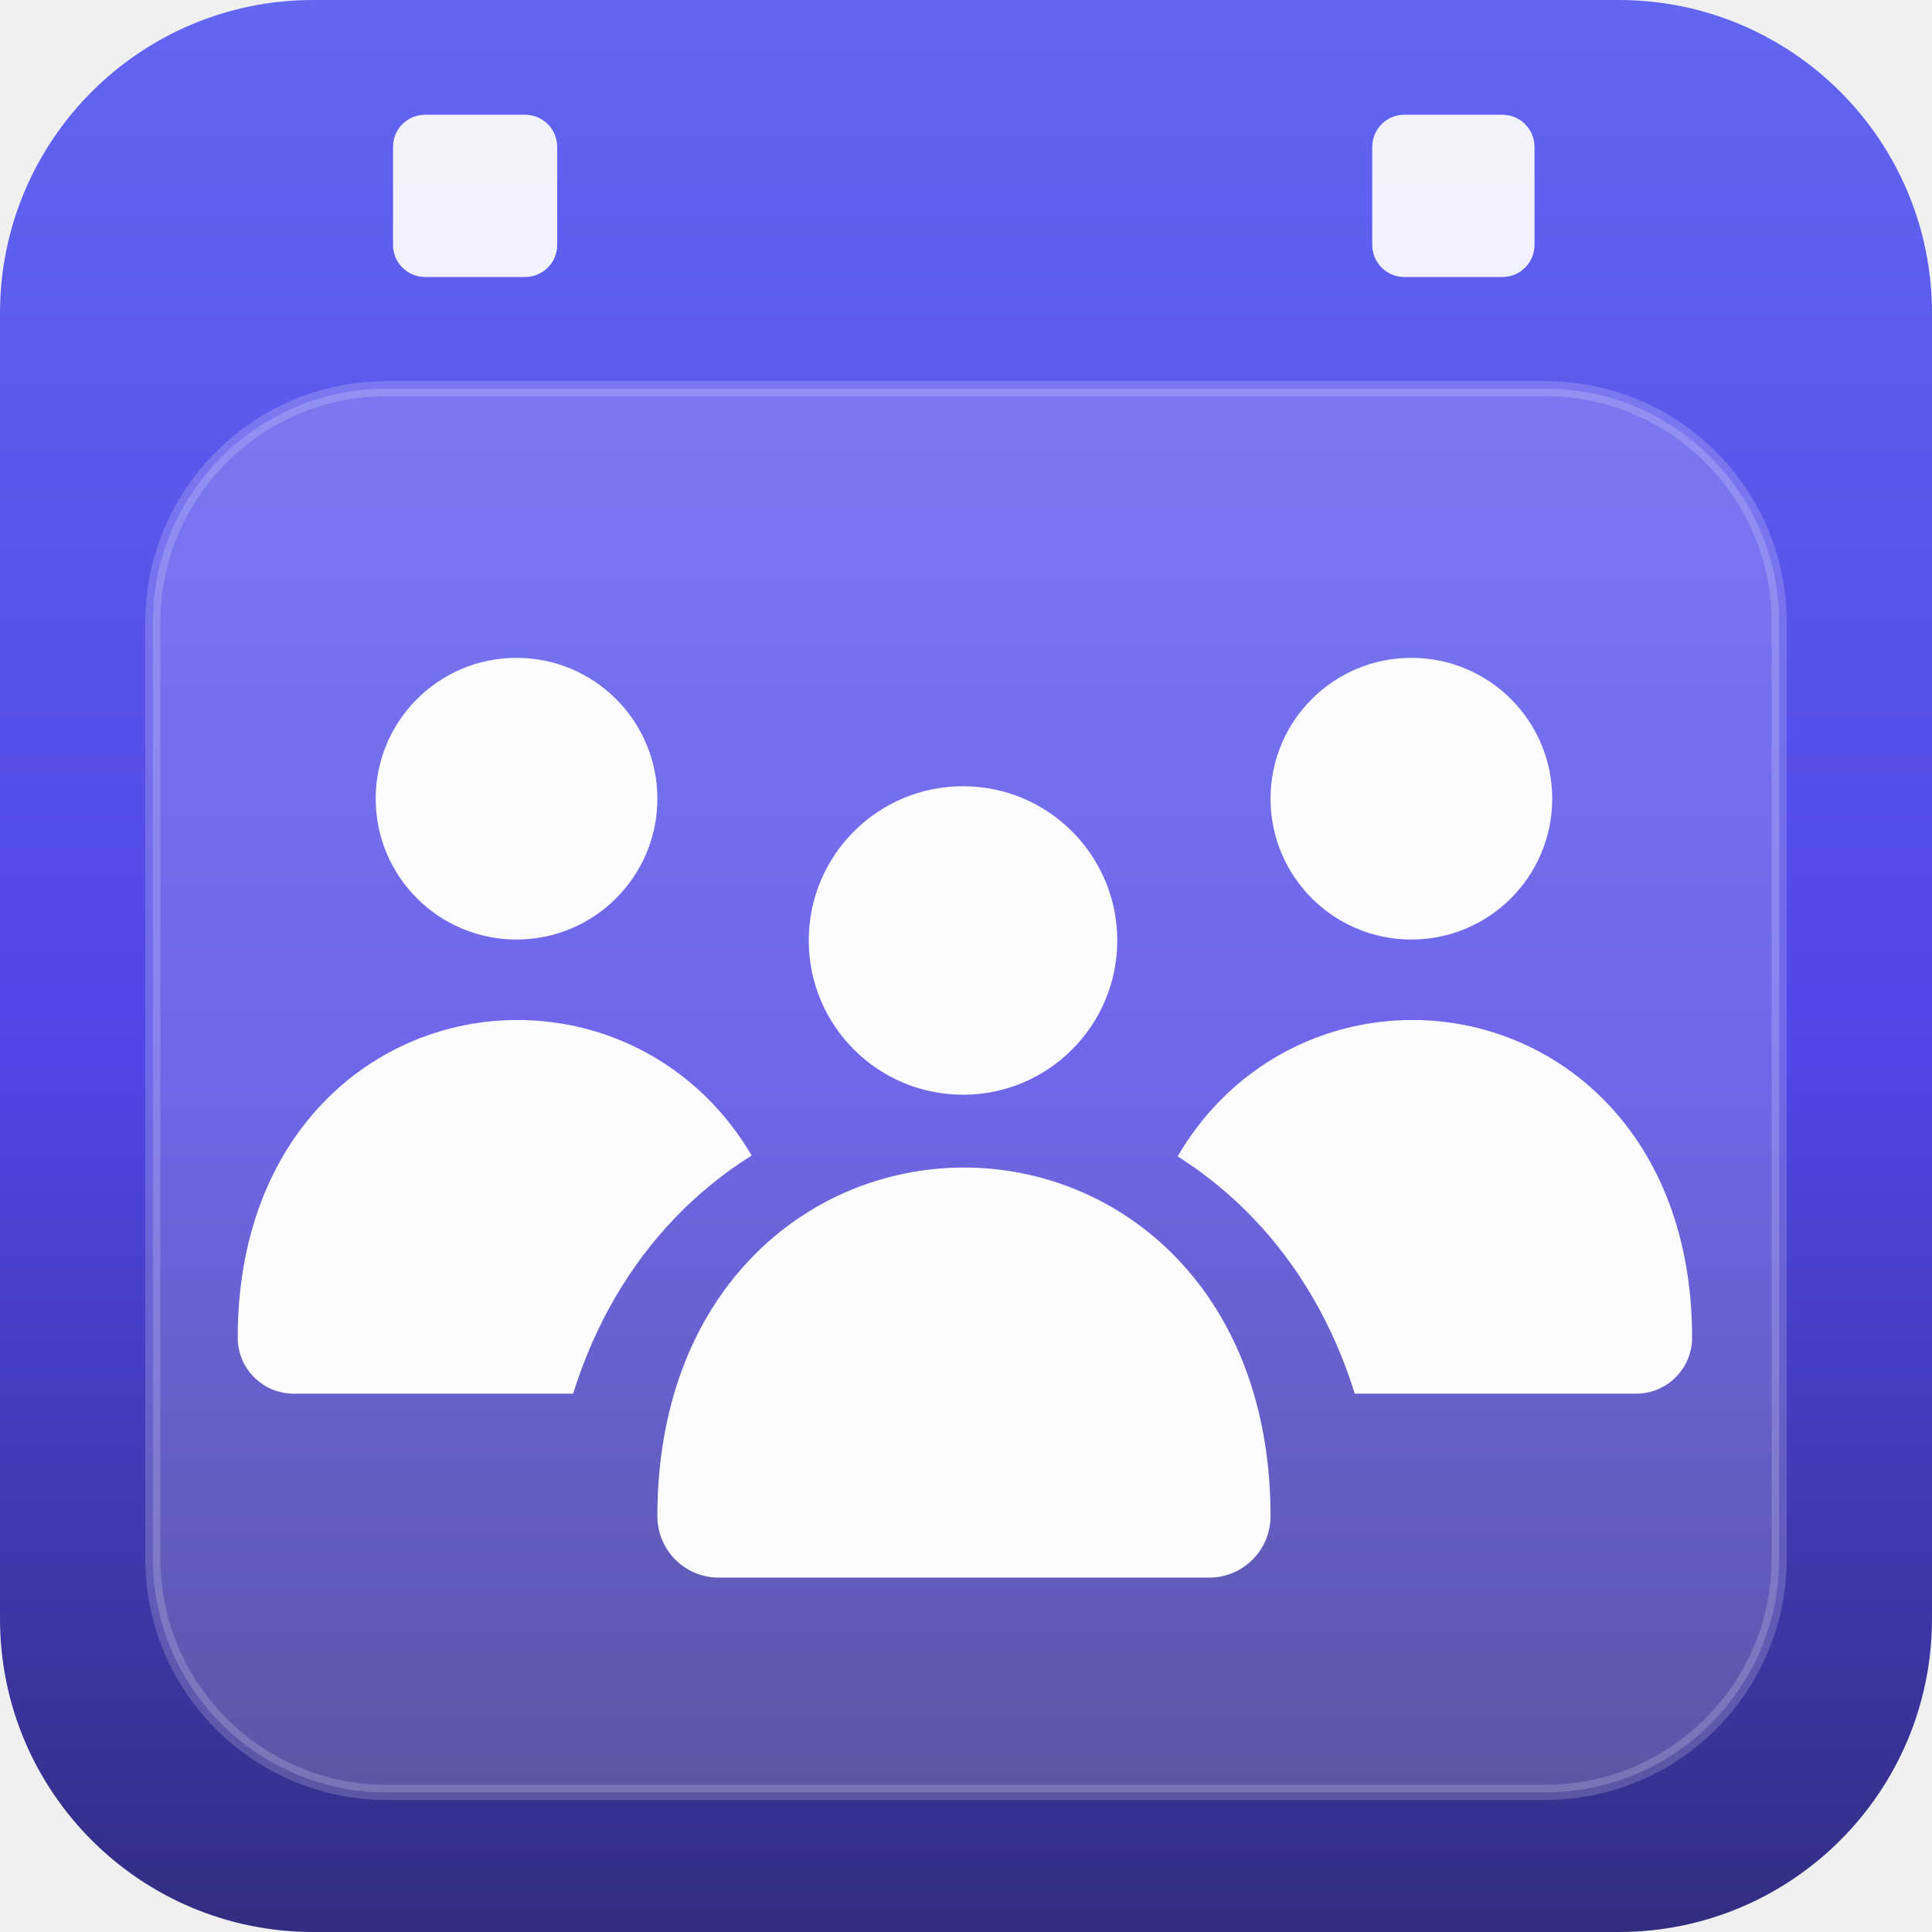
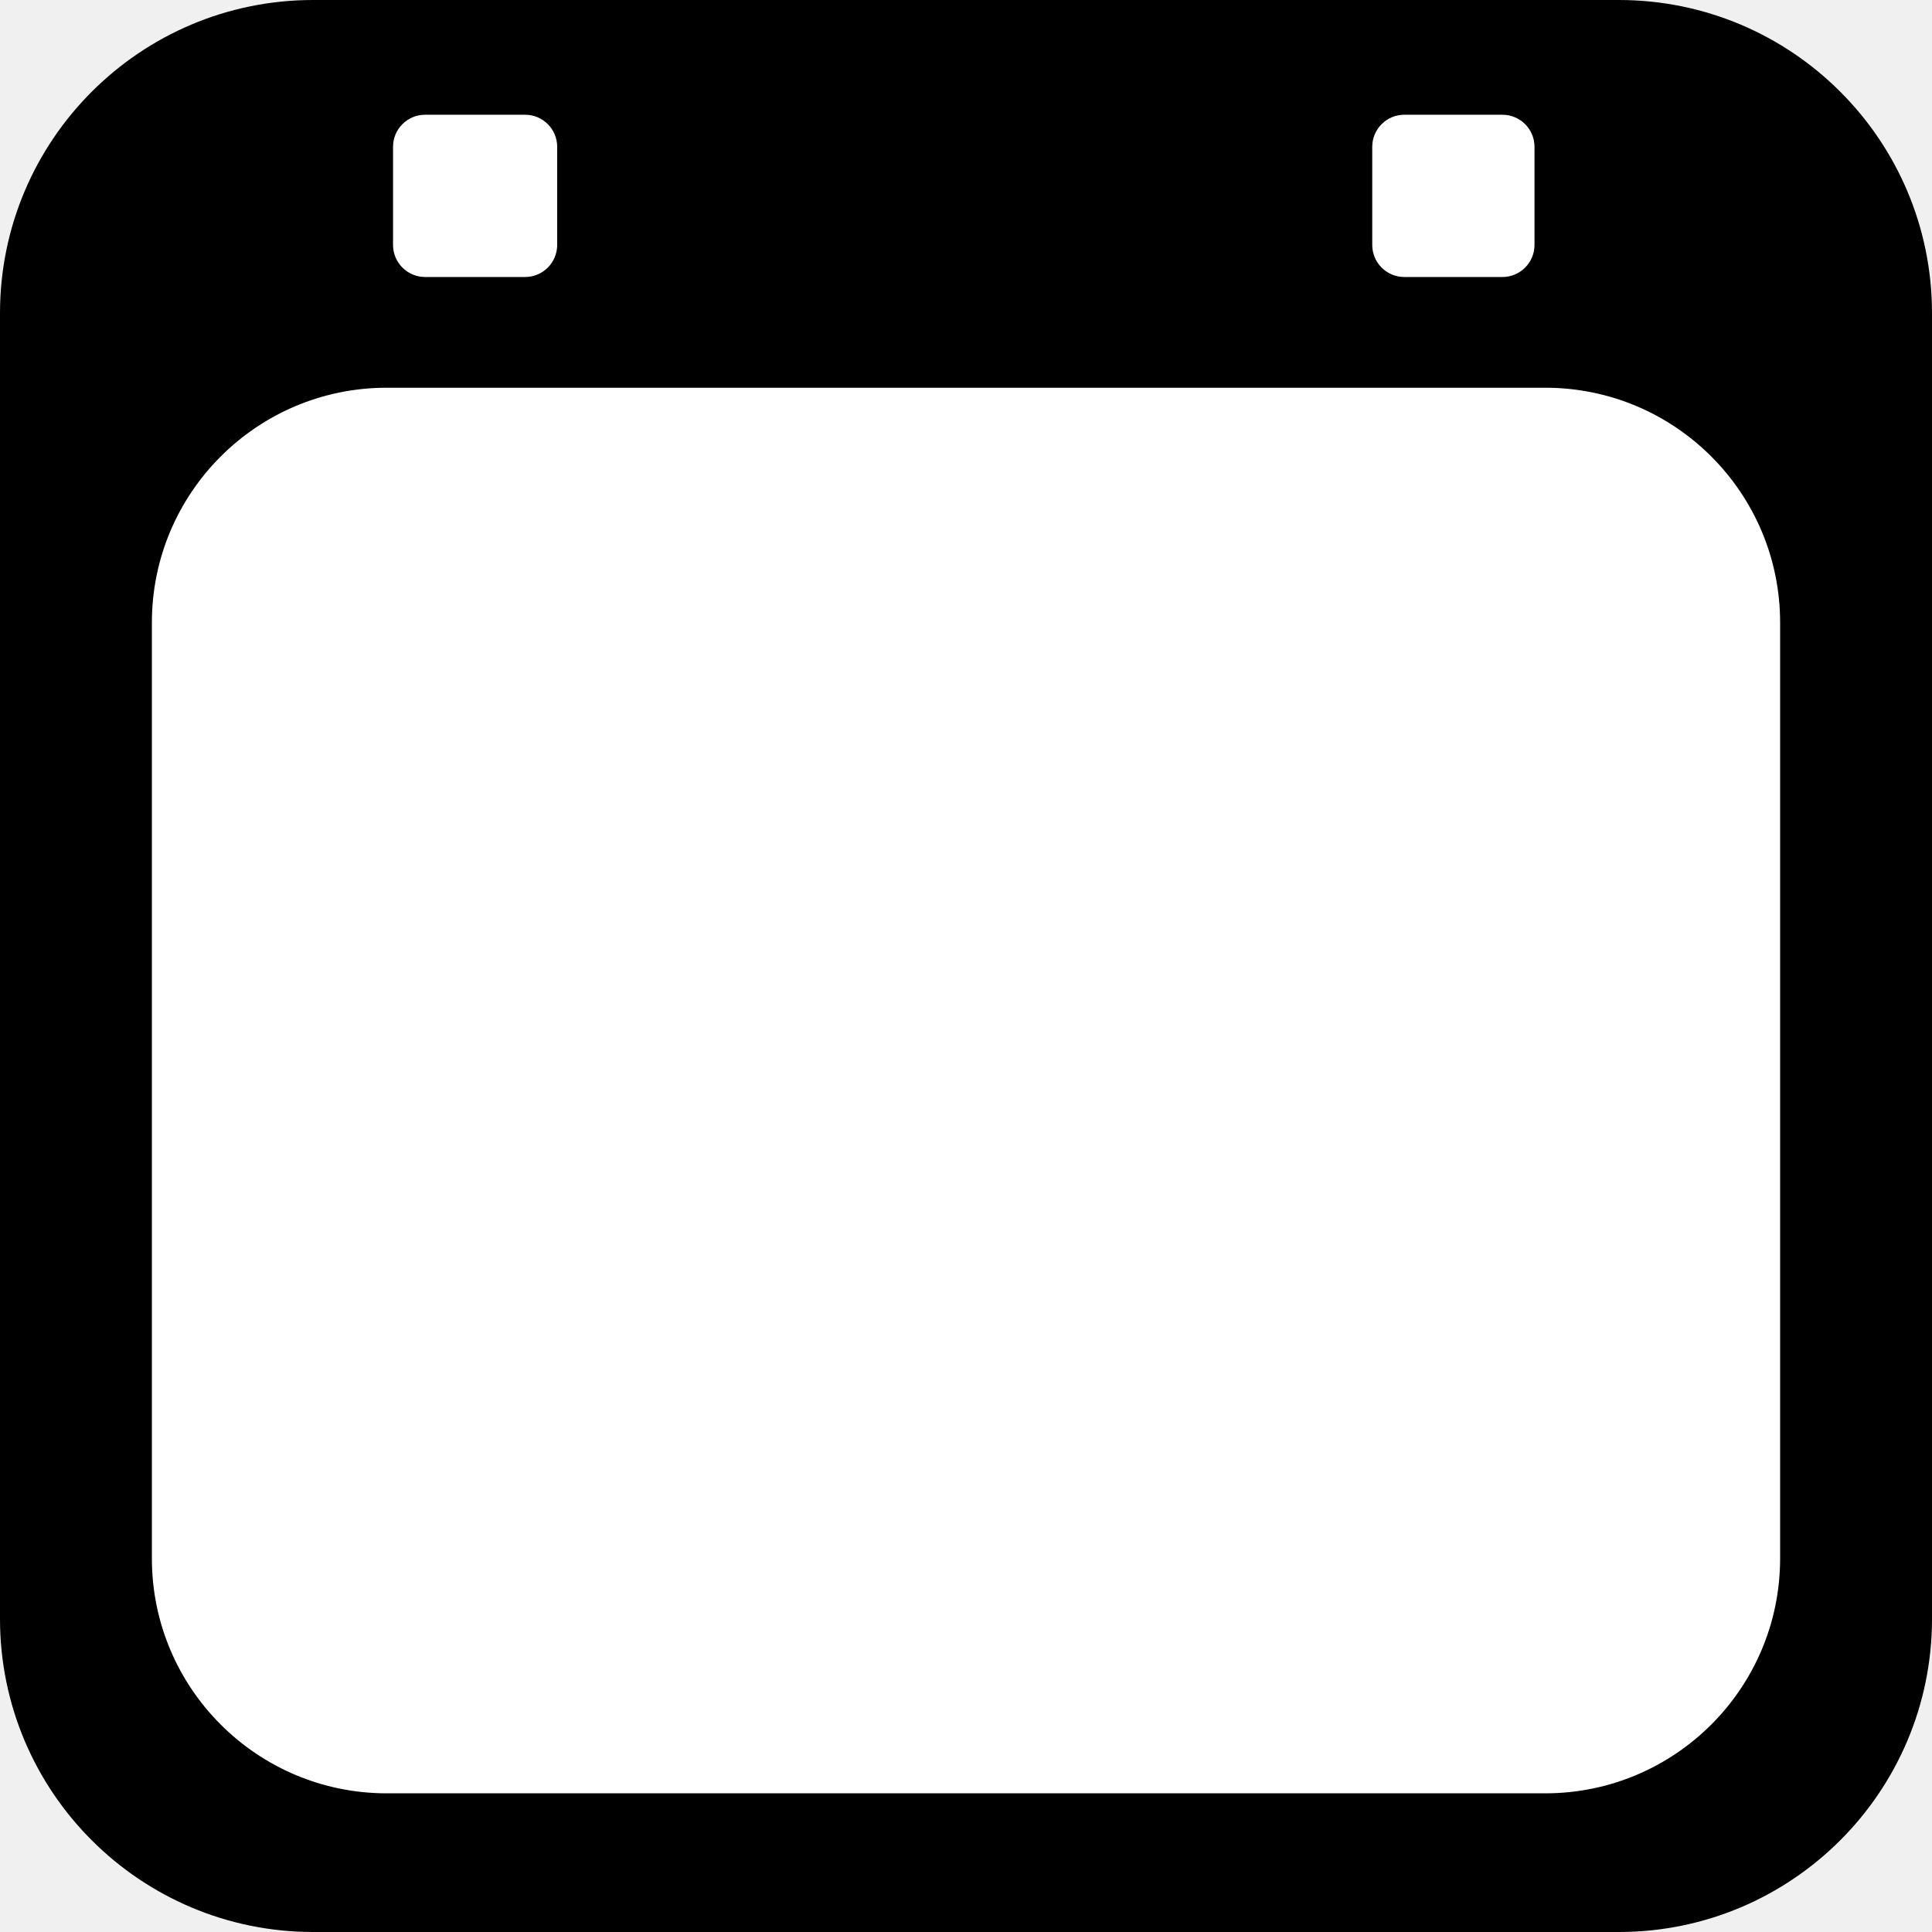
<svg xmlns="http://www.w3.org/2000/svg" width="1024" height="1024" viewBox="0 0 1024 1024" fill="none" version="1.2" baseProfile="tiny-ps">
  <rect width="1024" height="1024" rx="166" fill="url(#bg)" />
-   <circle cx="296" cy="260" r="560" fill="url(#glow)" />
-   <rect x="81" y="206" width="862" height="744" rx="124" fill="white" fill-opacity="0.18" stroke="white" stroke-opacity="0.18" stroke-width="8" />
-   <g>
-     <rect x="208.318" y="60.818" width="87" height="86" rx="17" fill="white" fill-opacity="0.92" />
-     <rect x="727.318" y="60.818" width="86" height="86" rx="17" fill="white" fill-opacity="0.92" />
-   </g>
-   <g fill="white" fill-opacity="0.98">
+   <rect x="81" y="206" width="862" height="744" rx="124" fill="white" fillOpacity="0.18" stroke="white" strokeOpacity="0.18" strokeWidth="8" />
+   <rect x="208.318" y="60.818" width="87" height="86" rx="17" fill="white" fillOpacity="0.92" />
+   <rect x="727.318" y="60.818" width="86" height="86" rx="17" fill="white" fillOpacity="0.92" />
+   <g fill="white" fillOpacity="0.98">
    <circle cx="273.772" cy="423.321" r="74.647" />
    <circle cx="510.409" cy="498.476" r="81.757" />
    <circle cx="748.062" cy="423.321" r="74.647" />
    <path d="M510.917 618.826C551.844 618.826 592.922 634.825 623.697 666.849C654.688 699.098 673.415 745.635 673.415 803.589C673.415 821.581 658.864 836.167 640.915 836.167H380.919C362.97 836.167 348.419 821.581 348.419 803.589C348.419 745.635 367.145 699.098 398.137 666.849C428.912 634.825 469.99 618.826 510.917 618.826Z" />
    <path d="M274.279 540.624C311.625 540.624 349.11 555.202 377.191 584.383C385.204 592.709 392.316 602.08 398.397 612.437C383.936 621.486 370.333 632.443 357.959 645.31C333.898 670.327 315.288 701.69 303.772 738.668H155.656C139.278 738.668 126 725.377 126 708.982C126 656.174 143.088 613.769 171.367 584.383C199.449 555.202 236.934 540.624 274.279 540.624ZM748.57 540.624C785.916 540.624 823.4 555.202 851.481 584.383C879.761 613.769 896.849 656.173 896.85 708.982C896.85 725.377 883.572 738.668 867.193 738.668H718.062C706.546 701.69 687.936 670.327 663.875 645.31C651.713 632.664 638.363 621.863 624.179 612.904C630.32 602.362 637.526 592.834 645.658 584.383C673.74 555.202 711.225 540.624 748.57 540.624Z" />
  </g>
  <defs>
    <linearGradient id="bg" x1="512" y1="0" x2="512" y2="1024" gradientUnits="userSpaceOnUse">
-       <stop offset="0" stop-color="#6366F1" />
-       <stop offset="0.55" stop-color="#4F46E5" />
-       <stop offset="1" stop-color="#312E81" />
+       <stop offset="0" stopColor="#6366F1" />
+       <stop offset="0.55" stopColor="#4F46E5" />
+       <stop offset="1" stopColor="#312E81" />
    </linearGradient>
-     <radialGradient id="glow" cx="0" cy="0" r="1" gradientUnits="userSpaceOnUse">
-       <stop offset="0" stop-color="white" stop-opacity="0.16" />
-       <stop offset="1" stop-color="white" stop-opacity="0" />
-     </radialGradient>
-     <filter id="pinShadow" x="0" y="0" width="1024" height="1024" filterUnits="userSpaceOnUse">
-       <feDropShadow dx="0" dy="10" stdDeviation="10" flood-color="#0a0a0a" flood-opacity="0.25" />
-     </filter>
-     <filter id="peopleShadow" x="0" y="0" width="1024" height="1024" filterUnits="userSpaceOnUse">
-       <feDropShadow dx="0" dy="16" stdDeviation="14" flood-color="#0a0a0a" flood-opacity="0.32" />
-     </filter>
  </defs>
</svg>
